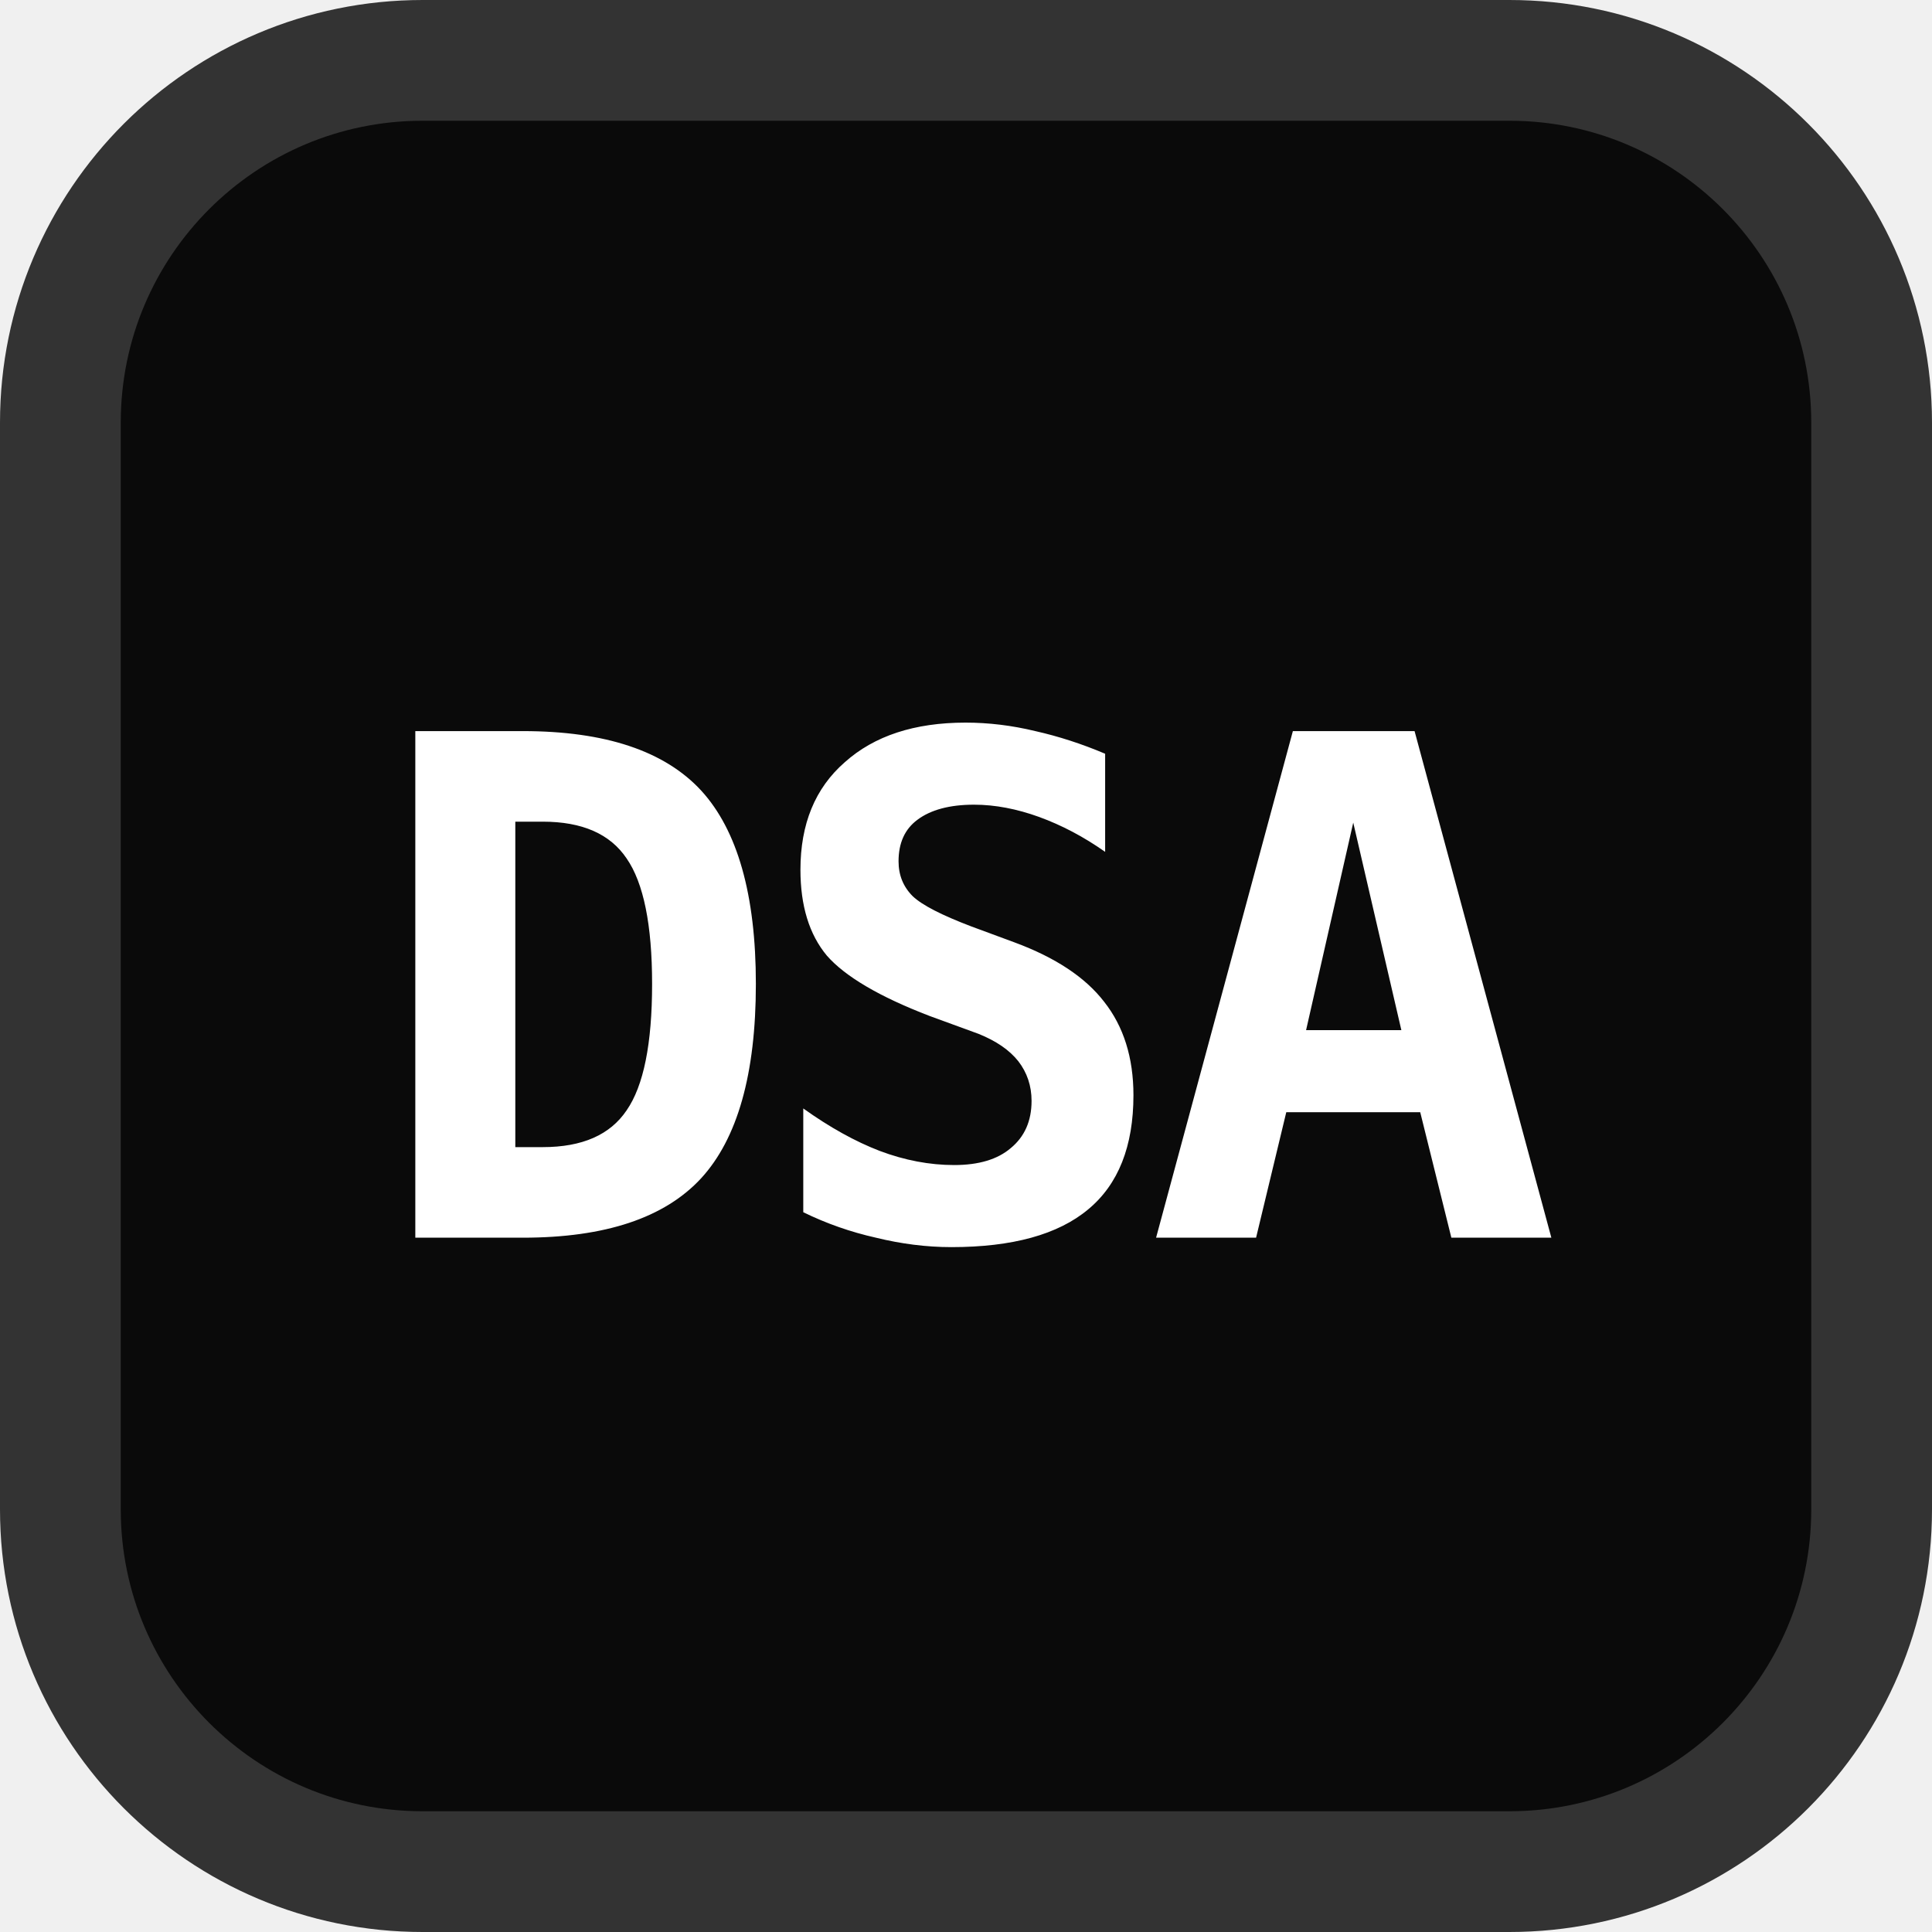
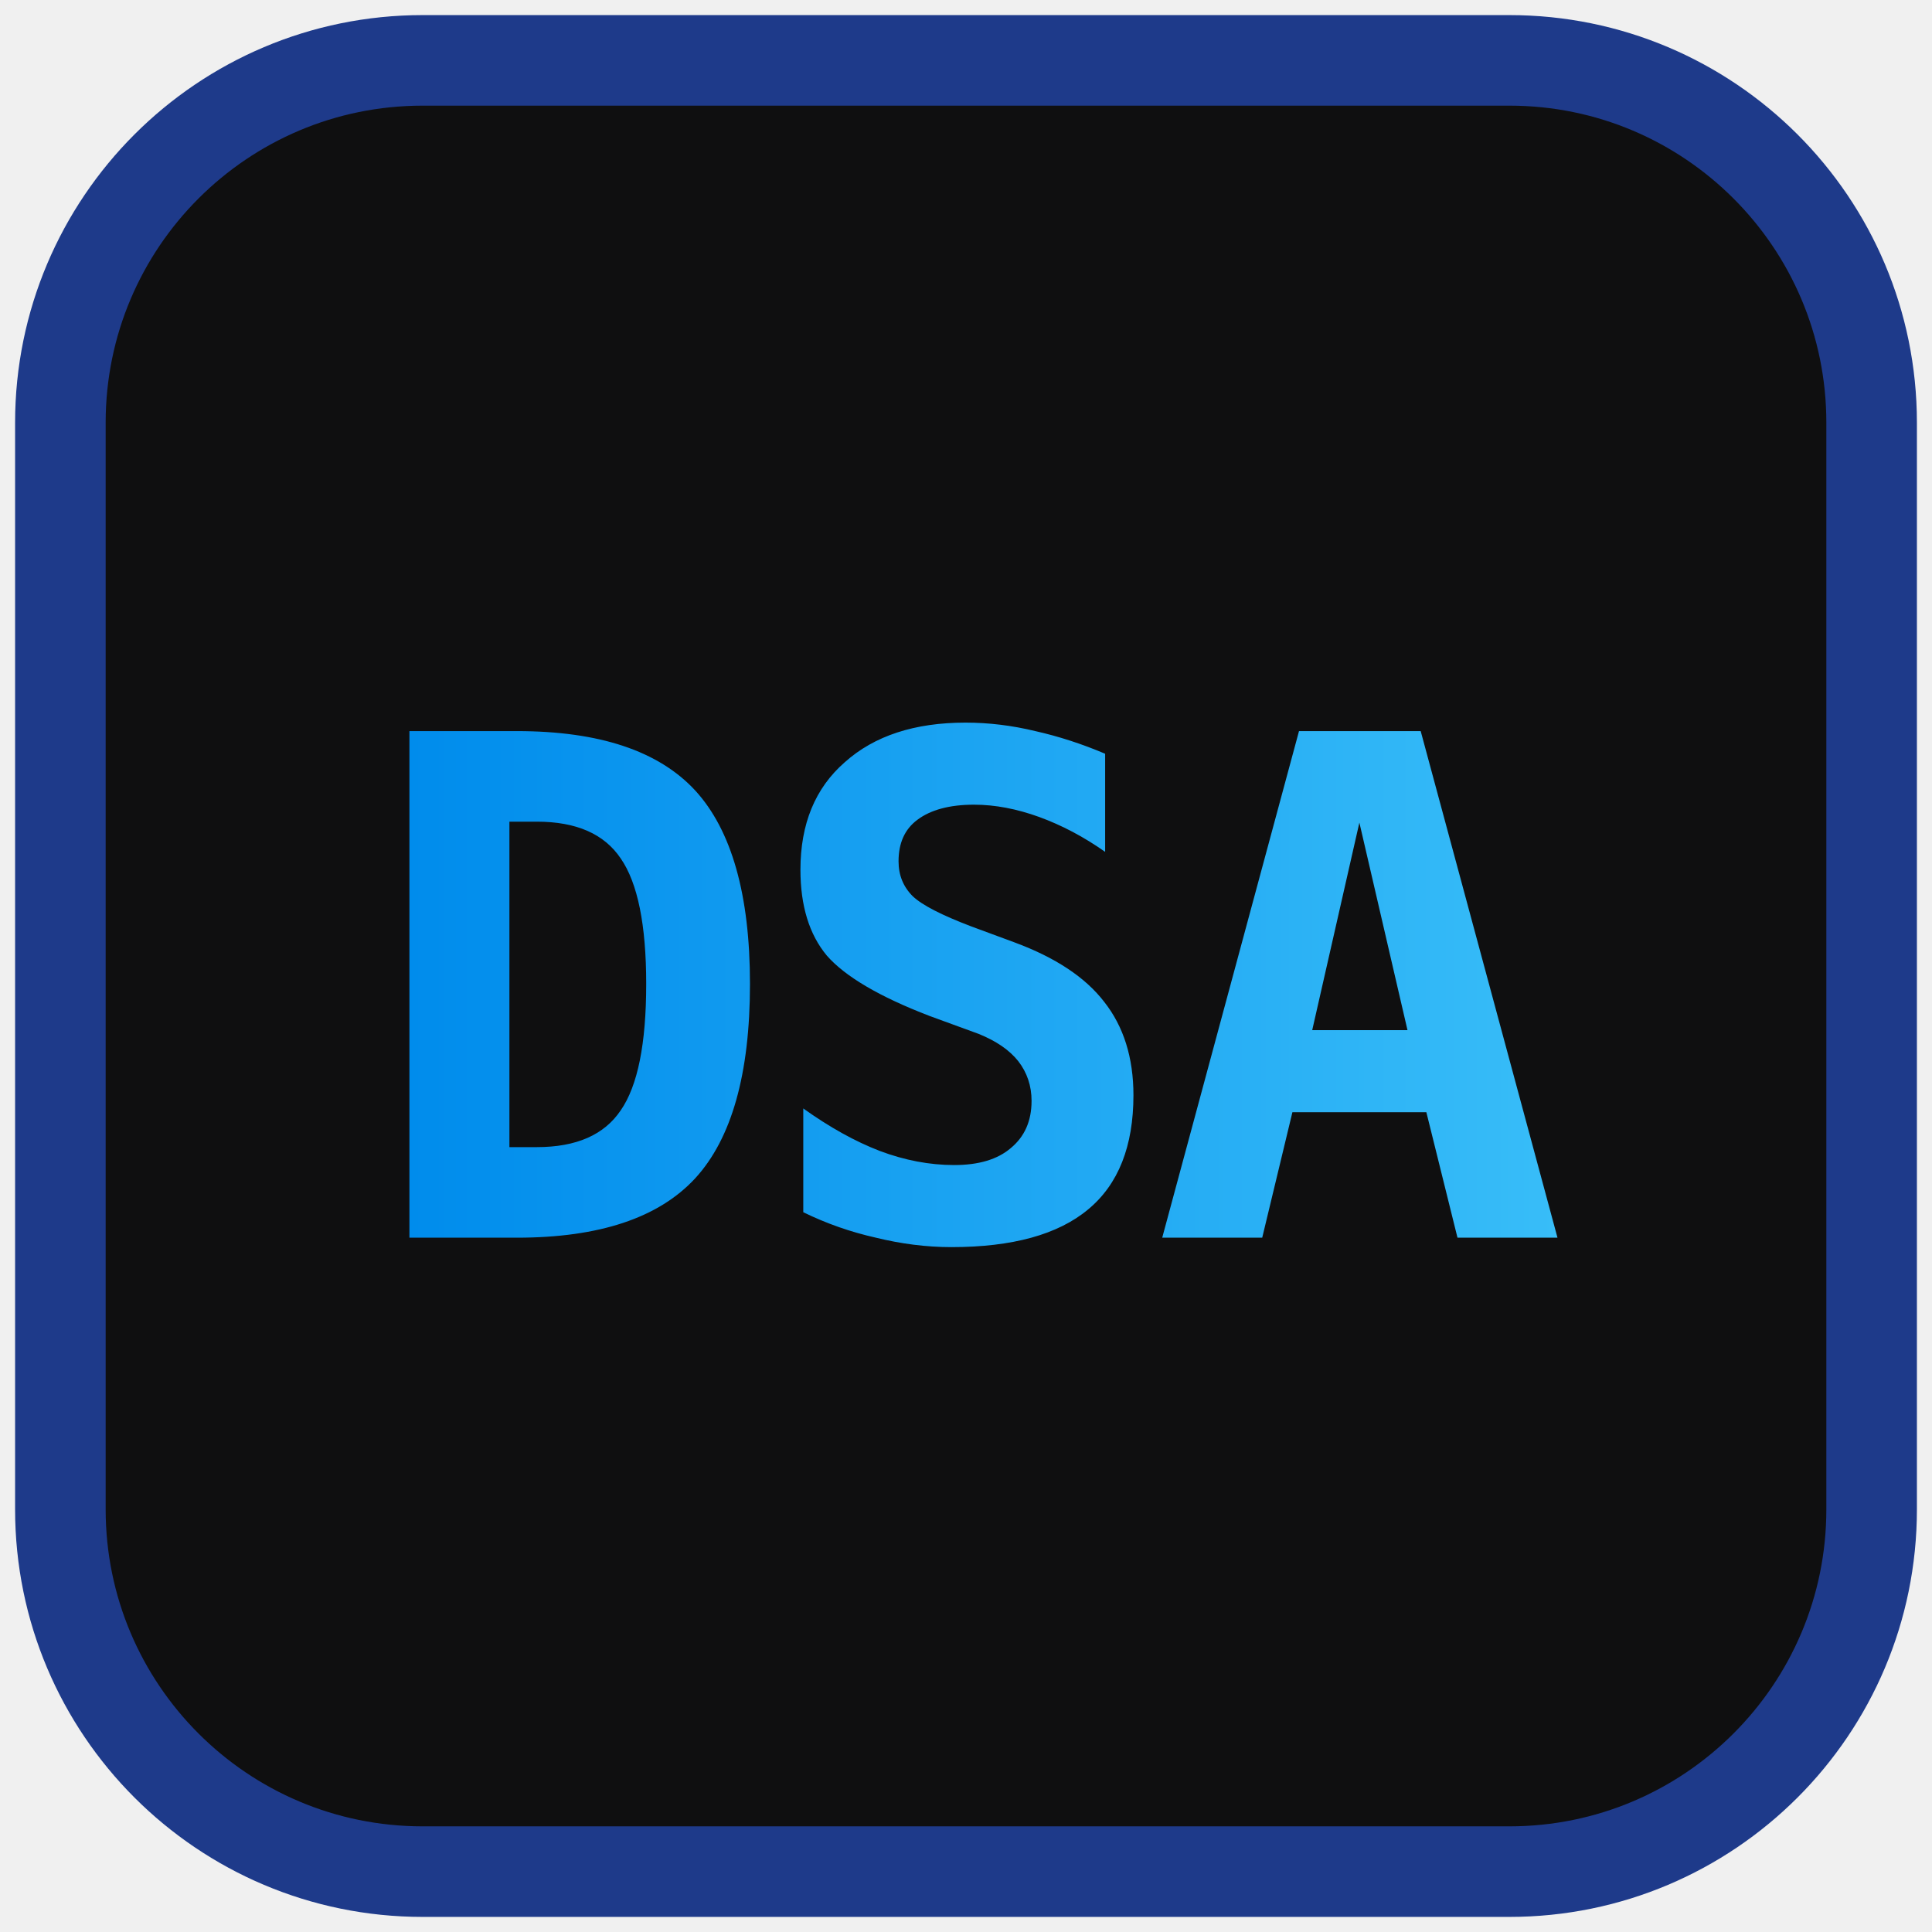
<svg xmlns="http://www.w3.org/2000/svg" viewBox="0 0 32 32">
-   <rect x="1" y="1" width="30" height="30" rx="6" fill="#0a0a0a" stroke="#333333" stroke-width="2" />
-   <text x="16" y="20.5" font-family="Geist Mono,ui-monospace,SFMono-Regular,Menlo,Monaco,Consolas,monospace" font-size="11.5" font-weight="700" letter-spacing="-0.5" fill="#ffffff" text-anchor="middle">DSA</text>
+   <defs>
+     <linearGradient id="vg" x1="0%" y1="0%" x2="100%" y2="0%">
+       <stop offset="0%" stop-color="#008CEC" />
+       <stop offset="100%" stop-color="#38BDF8" />
+     </linearGradient>
+   </defs>
+   <rect x="1" y="1" width="30" height="30" rx="6" fill="#0F0F10" stroke="#1E3A8A" stroke-width="1.5" />
+   <text x="16" y="20.5" font-family="Geist Mono,ui-monospace,SFMono-Regular,Menlo,Monaco,Consolas,monospace" font-size="11.5" font-weight="700" letter-spacing="-0.4" fill="url(#vg)" text-anchor="middle">DSA</text>
</svg>
